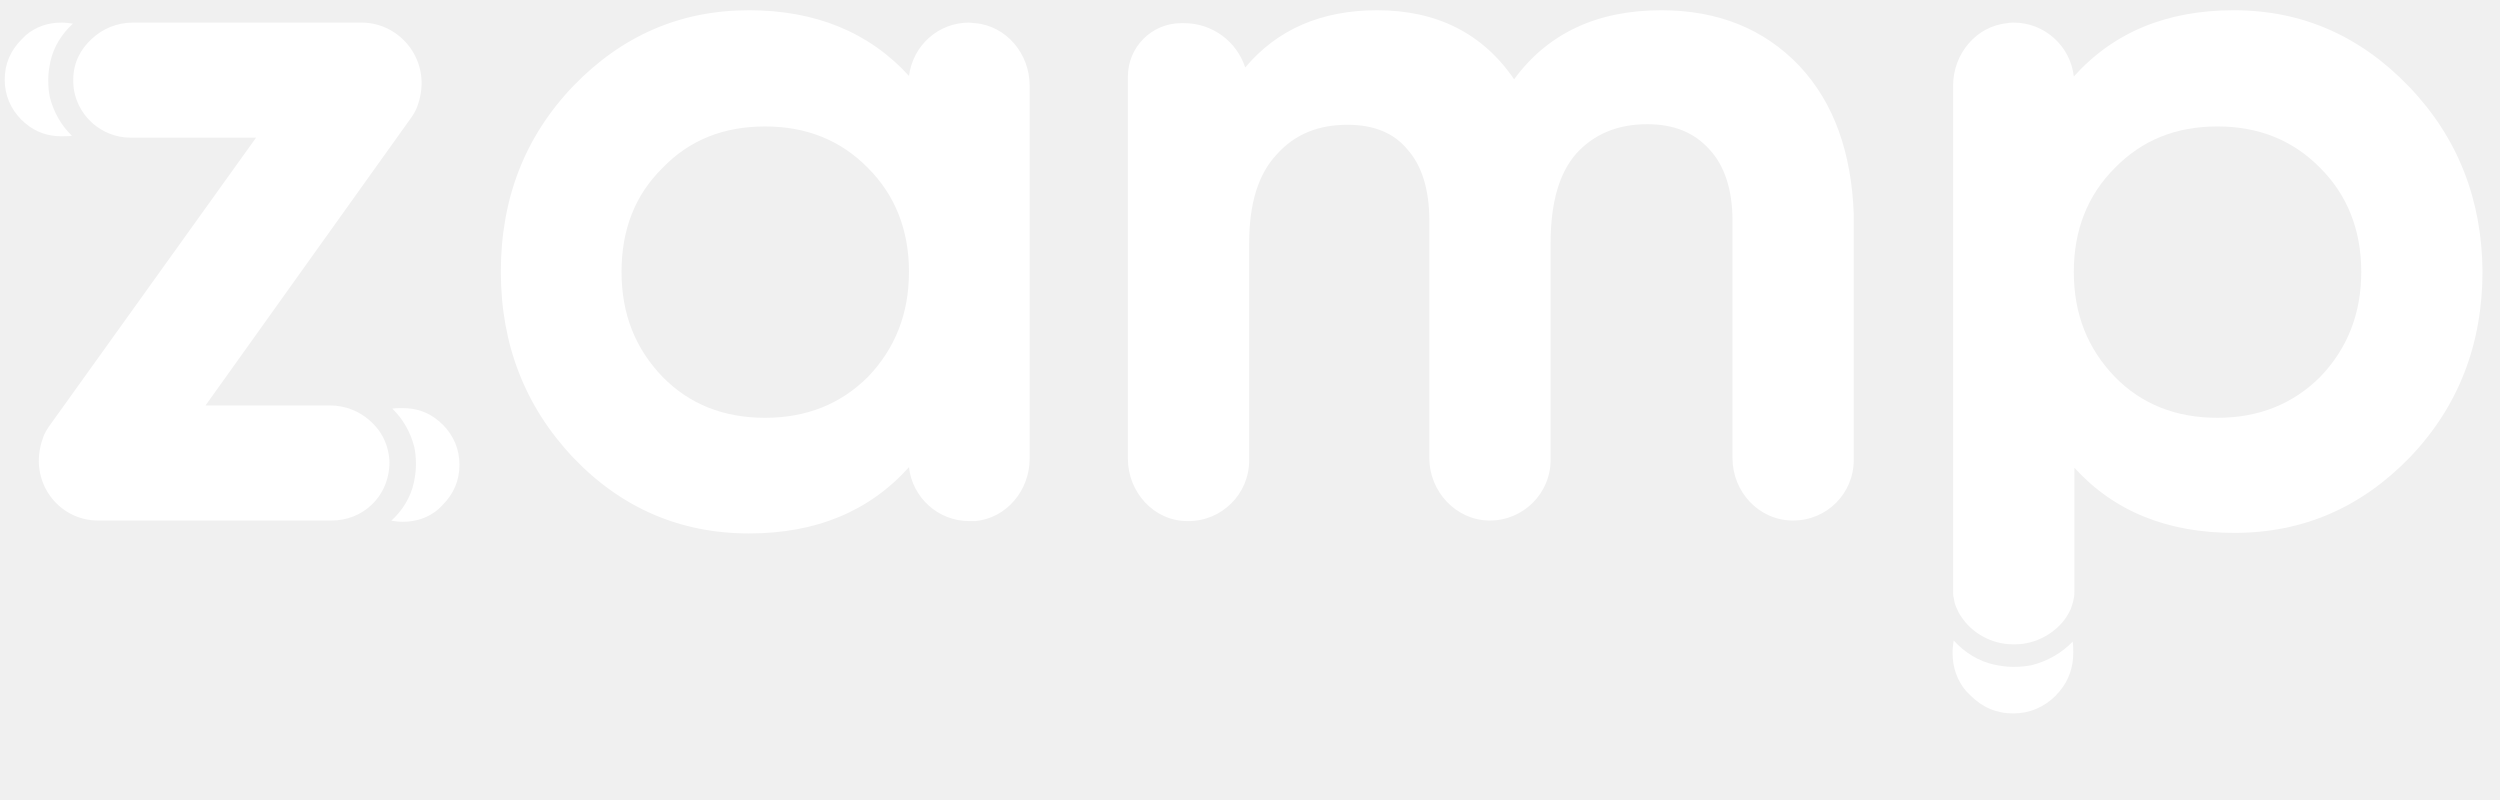
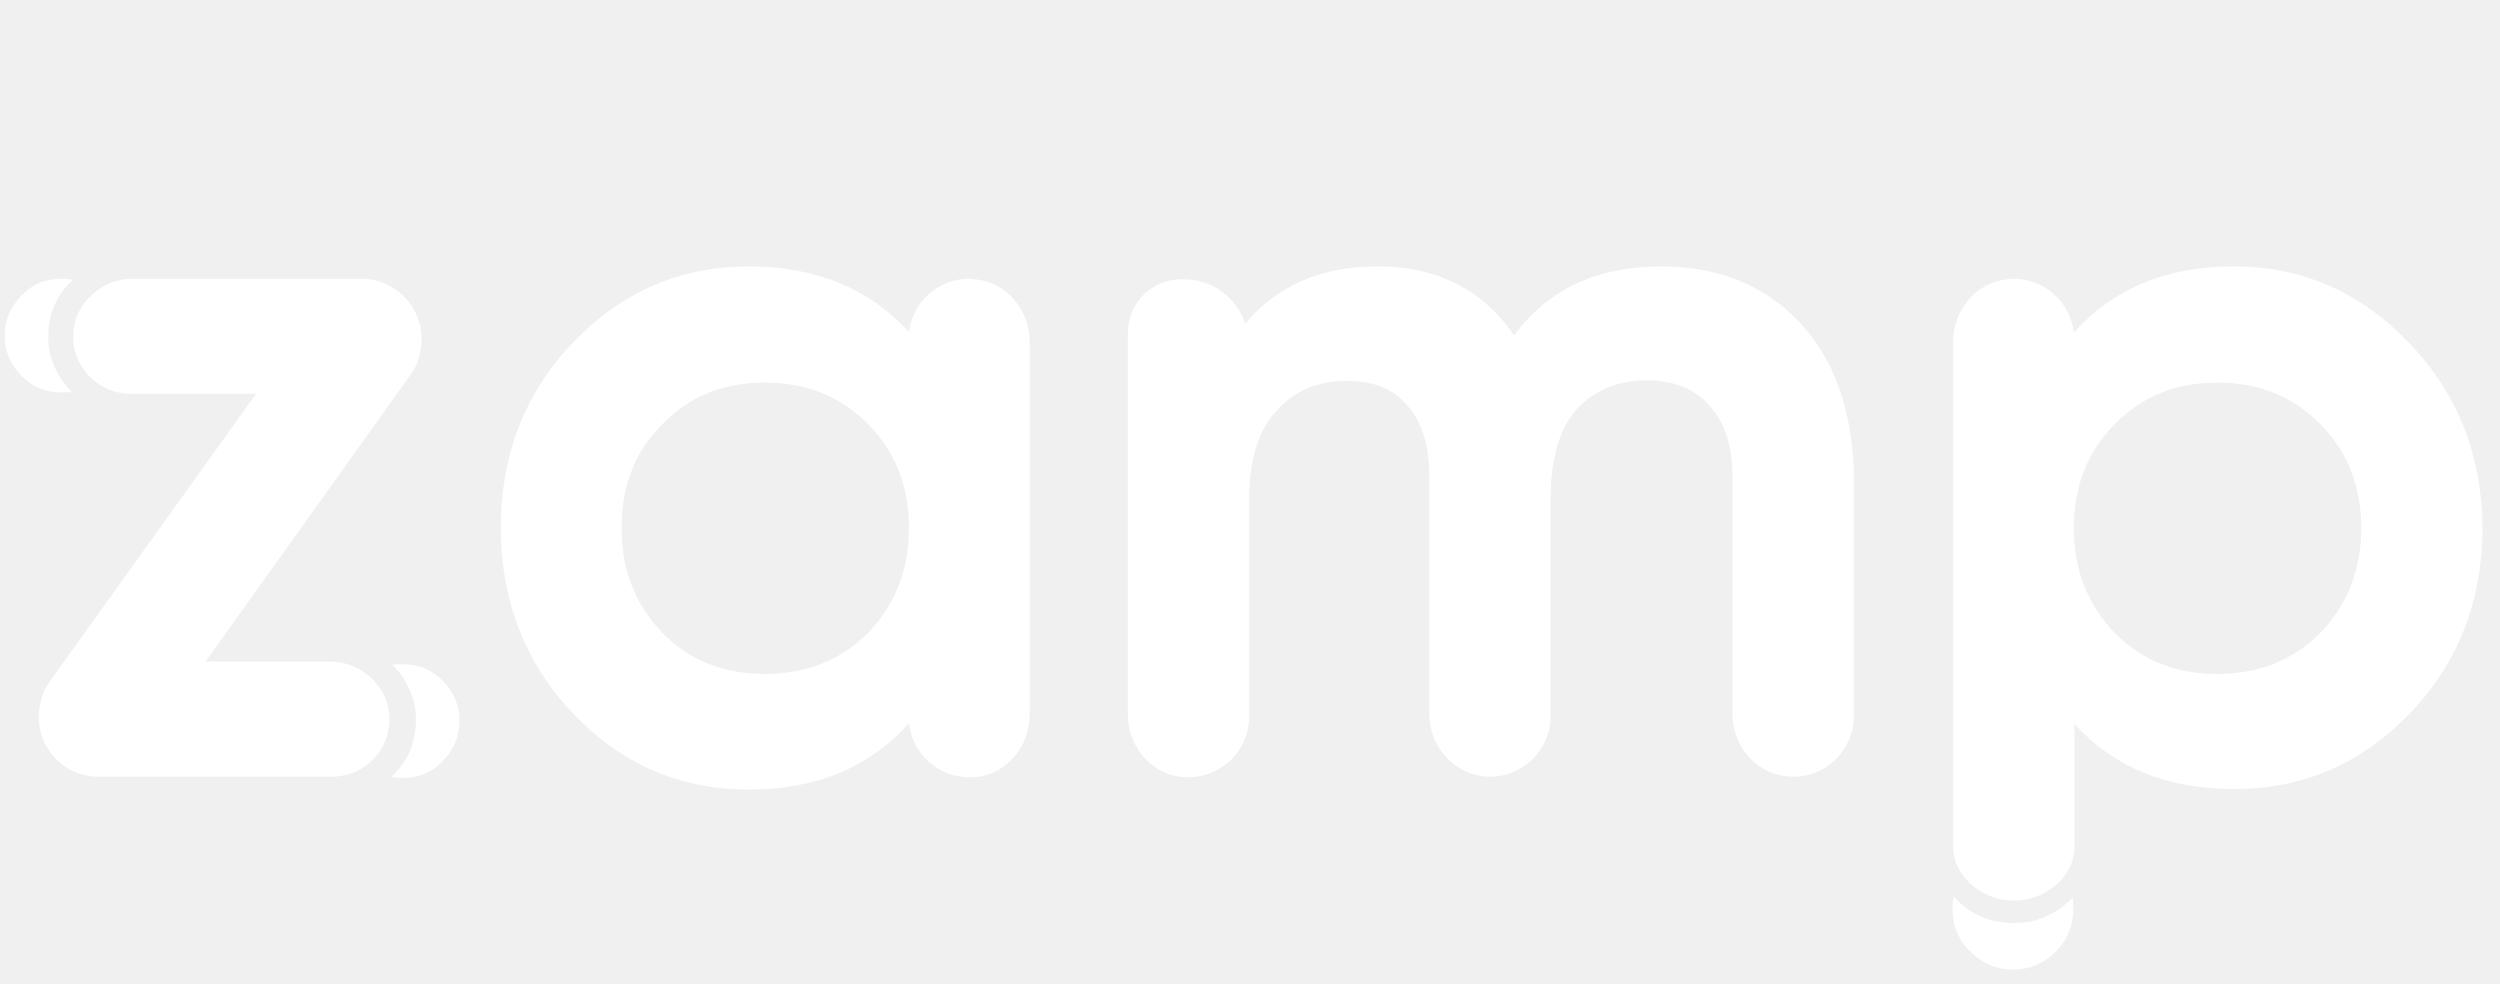
- <svg xmlns="http://www.w3.org/2000/svg" width="122" height="39" viewBox="0 0 122 39" fill="none">
+ <svg xmlns="http://www.w3.org/2000/svg" width="122" height="48" viewBox="0 -8 122 39" fill="none">
  <g clip-path="url(#clip0_6754_8146)">
    <path d="M101.175 31.858C101.175 32.57 100.956 33.2 100.518 33.72C100.463 33.803 100.38 33.858 100.326 33.94C99.75 34.515 99.038 34.816 98.244 34.816C97.422 34.816 96.737 34.515 96.162 33.94C96.08 33.858 96.025 33.803 95.942 33.72C95.504 33.2 95.285 32.57 95.285 31.858C95.285 31.639 95.312 31.447 95.34 31.255C95.86 31.83 96.545 32.268 97.312 32.433C97.586 32.487 97.888 32.542 98.189 32.542H98.326C98.6 32.542 98.874 32.515 99.148 32.46C99.915 32.268 100.627 31.858 101.147 31.309C101.175 31.474 101.175 31.666 101.175 31.858Z" fill="#ffffff" />
    <path d="M47.59 1.13C47.48 1.13 47.398 1.103 47.289 1.103C45.782 1.103 44.549 2.226 44.358 3.705C42.412 1.568 39.783 0.5 36.55 0.5C33.208 0.5 30.359 1.733 27.975 4.198C25.619 6.664 24.441 9.677 24.441 13.266C24.441 16.8 25.619 19.841 27.975 22.334C30.331 24.799 33.208 26.032 36.55 26.032C39.81 26.032 42.412 24.963 44.358 22.799C44.522 24.279 45.782 25.429 47.289 25.429C47.371 25.429 47.48 25.429 47.59 25.429C49.124 25.292 50.247 23.922 50.247 22.388V4.171C50.247 2.637 49.124 1.267 47.59 1.13ZM42.358 18.389C41.043 19.704 39.371 20.389 37.344 20.389C35.317 20.389 33.646 19.731 32.331 18.389C31.016 17.019 30.331 15.348 30.331 13.266C30.331 11.211 30.989 9.513 32.331 8.198C33.646 6.828 35.317 6.171 37.344 6.171C39.371 6.171 41.043 6.856 42.358 8.198C43.672 9.513 44.358 11.211 44.358 13.266C44.358 15.321 43.672 17.019 42.358 18.389ZM87.806 3.212C86.08 1.404 83.833 0.5 81.066 0.5C77.943 0.5 75.533 1.623 73.889 3.87C72.355 1.623 70.109 0.5 67.205 0.5C64.493 0.5 62.328 1.431 60.767 3.294C60.356 2.034 59.178 1.13 57.781 1.13H57.644C56.192 1.13 55.041 2.308 55.041 3.733V22.388C55.041 24.005 56.301 25.429 57.945 25.429H58C59.616 25.429 60.959 24.114 60.959 22.471V11.869C60.959 9.896 61.424 8.472 62.301 7.54C63.178 6.554 64.328 6.089 65.753 6.089C67.068 6.089 68.026 6.499 68.684 7.294C69.369 8.061 69.752 9.212 69.752 10.773V22.361C69.752 23.977 71.04 25.375 72.656 25.402H72.711C74.327 25.402 75.67 24.087 75.67 22.443V11.869C75.67 9.842 76.108 8.417 76.93 7.486C77.779 6.554 78.93 6.061 80.382 6.061C81.697 6.061 82.683 6.472 83.422 7.294C84.135 8.061 84.546 9.212 84.546 10.773V22.361C84.546 23.977 85.806 25.375 87.45 25.402H87.504C89.148 25.402 90.463 24.087 90.463 22.443V10.444C90.353 7.458 89.504 5.02 87.806 3.212Z" fill="#ffffff" />
    <path d="M117.585 4.253C115.201 1.76 112.352 0.5 109.01 0.5C105.75 0.5 103.147 1.568 101.202 3.733C101.038 2.253 99.778 1.103 98.271 1.103C98.189 1.103 98.08 1.103 97.97 1.13C96.436 1.267 95.312 2.637 95.312 4.171V28.867C95.312 28.977 95.312 29.059 95.34 29.169C95.367 29.333 95.395 29.497 95.477 29.662C95.532 29.799 95.614 29.963 95.696 30.073C96.217 30.894 97.203 31.442 98.216 31.442H98.353C99.34 31.442 100.326 30.895 100.846 30.1C100.928 29.963 101.011 29.826 101.065 29.689C101.12 29.525 101.175 29.36 101.202 29.196C101.23 29.087 101.23 28.95 101.23 28.84V22.827C103.175 24.963 105.777 26.005 109.037 26.005C112.379 26.005 115.229 24.772 117.612 22.306C119.968 19.841 121.146 16.8 121.146 13.239C121.118 9.732 119.94 6.719 117.585 4.253ZM113.229 18.389C111.914 19.704 110.243 20.389 108.216 20.389C106.188 20.389 104.517 19.731 103.202 18.389C101.887 17.019 101.202 15.348 101.202 13.266C101.202 11.211 101.887 9.513 103.202 8.198C104.545 6.828 106.188 6.171 108.216 6.171C110.243 6.171 111.914 6.856 113.229 8.198C114.544 9.513 115.229 11.211 115.229 13.266C115.229 15.321 114.544 17.019 113.229 18.389Z" fill="#ffffff" />
    <path d="M20.386 5.13C20.304 5.404 20.139 5.65 19.975 5.869L10.03 19.786H16.102C16.842 19.786 17.526 20.06 18.047 20.526C18.622 21.018 18.978 21.731 19.006 22.553C19.006 23.375 18.677 24.142 18.102 24.662C17.609 25.128 16.924 25.402 16.184 25.402H4.826C2.853 25.429 1.346 23.484 2.086 21.402C2.168 21.128 2.333 20.882 2.497 20.662L12.496 6.718H6.37C5.658 6.718 5 6.445 4.507 6.006C3.932 5.486 3.548 4.719 3.576 3.869C3.576 3.075 3.932 2.39 4.48 1.897C5 1.404 5.712 1.103 6.479 1.103H17.646C19.591 1.103 21.125 3.048 20.386 5.13Z" fill="#ffffff" />
    <path d="M19.657 19.916C20.323 19.916 20.912 20.122 21.398 20.535C21.475 20.587 21.526 20.664 21.603 20.716C22.141 21.258 22.422 21.929 22.422 22.677C22.422 23.451 22.141 24.096 21.603 24.638C21.526 24.715 21.475 24.767 21.398 24.844C20.912 25.257 20.323 25.463 19.657 25.463C19.452 25.463 19.273 25.438 19.094 25.412C19.631 24.922 20.041 24.277 20.195 23.554C20.246 23.296 20.297 23.012 20.297 22.728V22.599C20.297 22.341 20.271 22.083 20.22 21.825C20.041 21.103 19.657 20.432 19.145 19.942C19.299 19.916 19.478 19.916 19.657 19.916Z" fill="#ffffff" />
    <path d="M2.996 6.65C2.33 6.65 1.741 6.444 1.255 6.031C1.178 5.979 1.127 5.902 1.05 5.85C0.512 5.308 0.23 4.637 0.23 3.889C0.23 3.115 0.512 2.47 1.05 1.928C1.127 1.851 1.178 1.799 1.255 1.722C1.741 1.309 2.33 1.103 2.996 1.103C3.2 1.103 3.38 1.128 3.559 1.154C3.021 1.644 2.612 2.289 2.458 3.012C2.407 3.27 2.356 3.554 2.356 3.838V3.967C2.356 4.225 2.381 4.483 2.432 4.741C2.612 5.463 2.996 6.134 3.508 6.624C3.354 6.65 3.175 6.65 2.996 6.65Z" fill="#ffffff" />
  </g>
  <defs>
    <clipPath id="clip0_6754_8146">
      <rect width="121.212" height="38" fill="white" transform="translate(0 0.5)" />
    </clipPath>
  </defs>
</svg>
